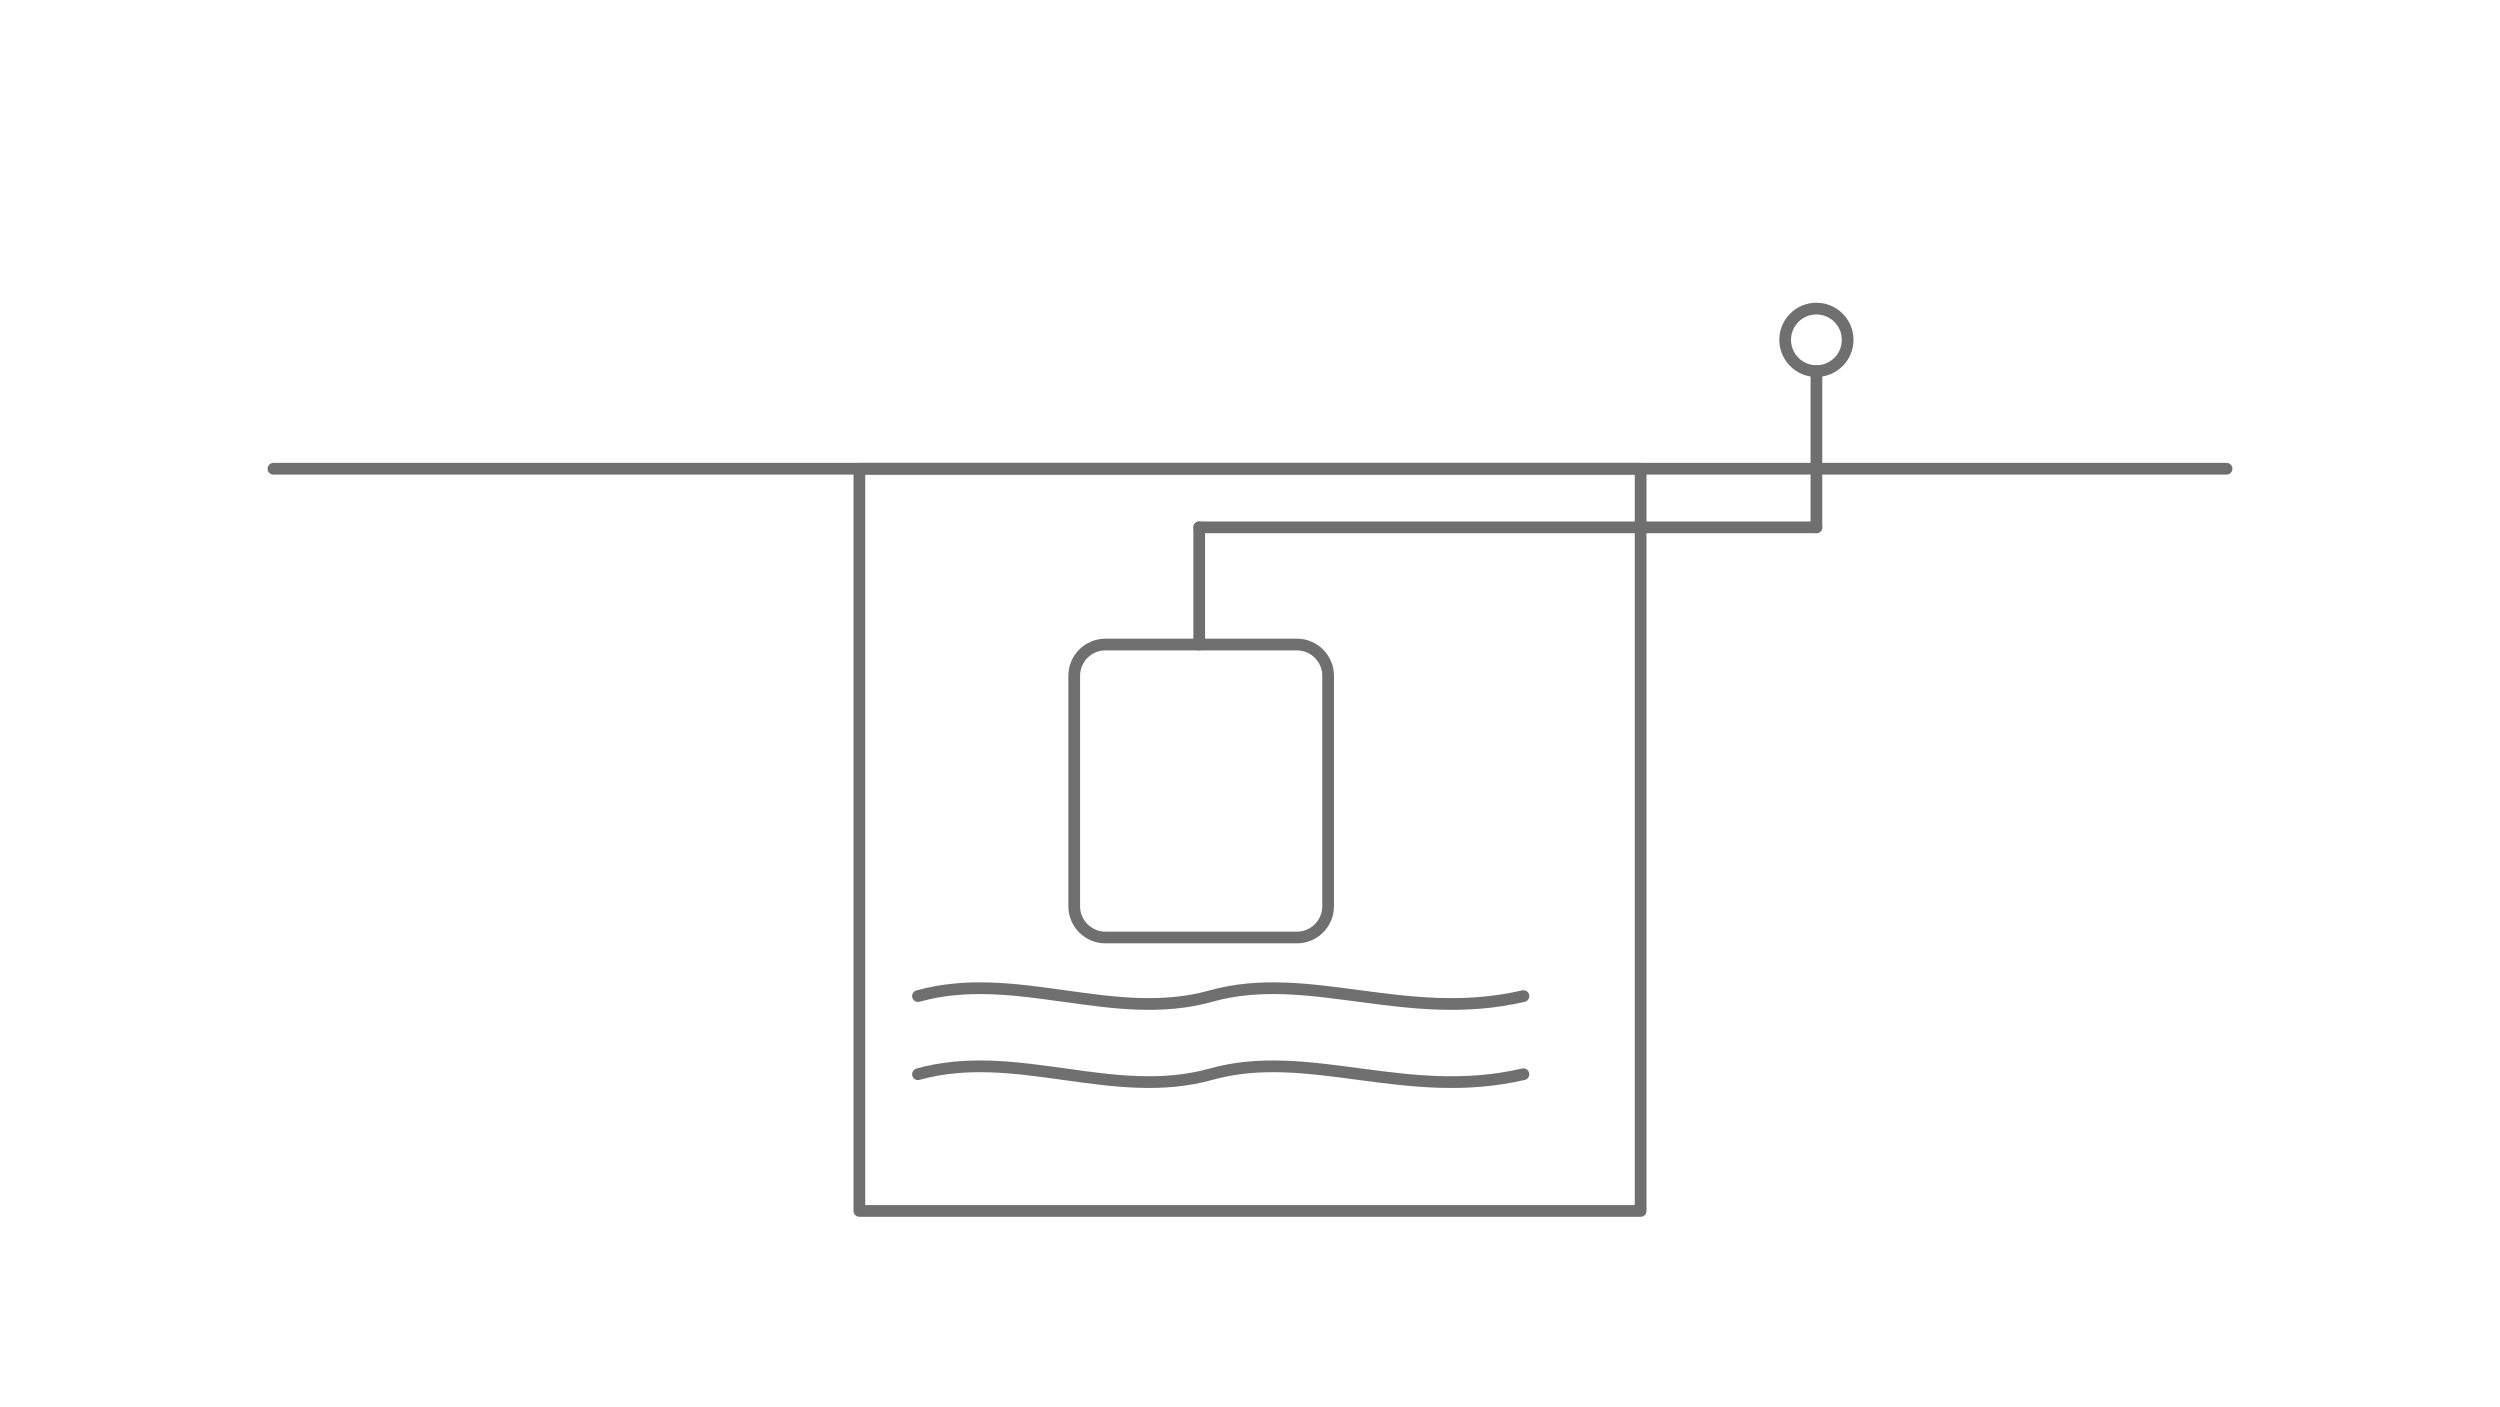
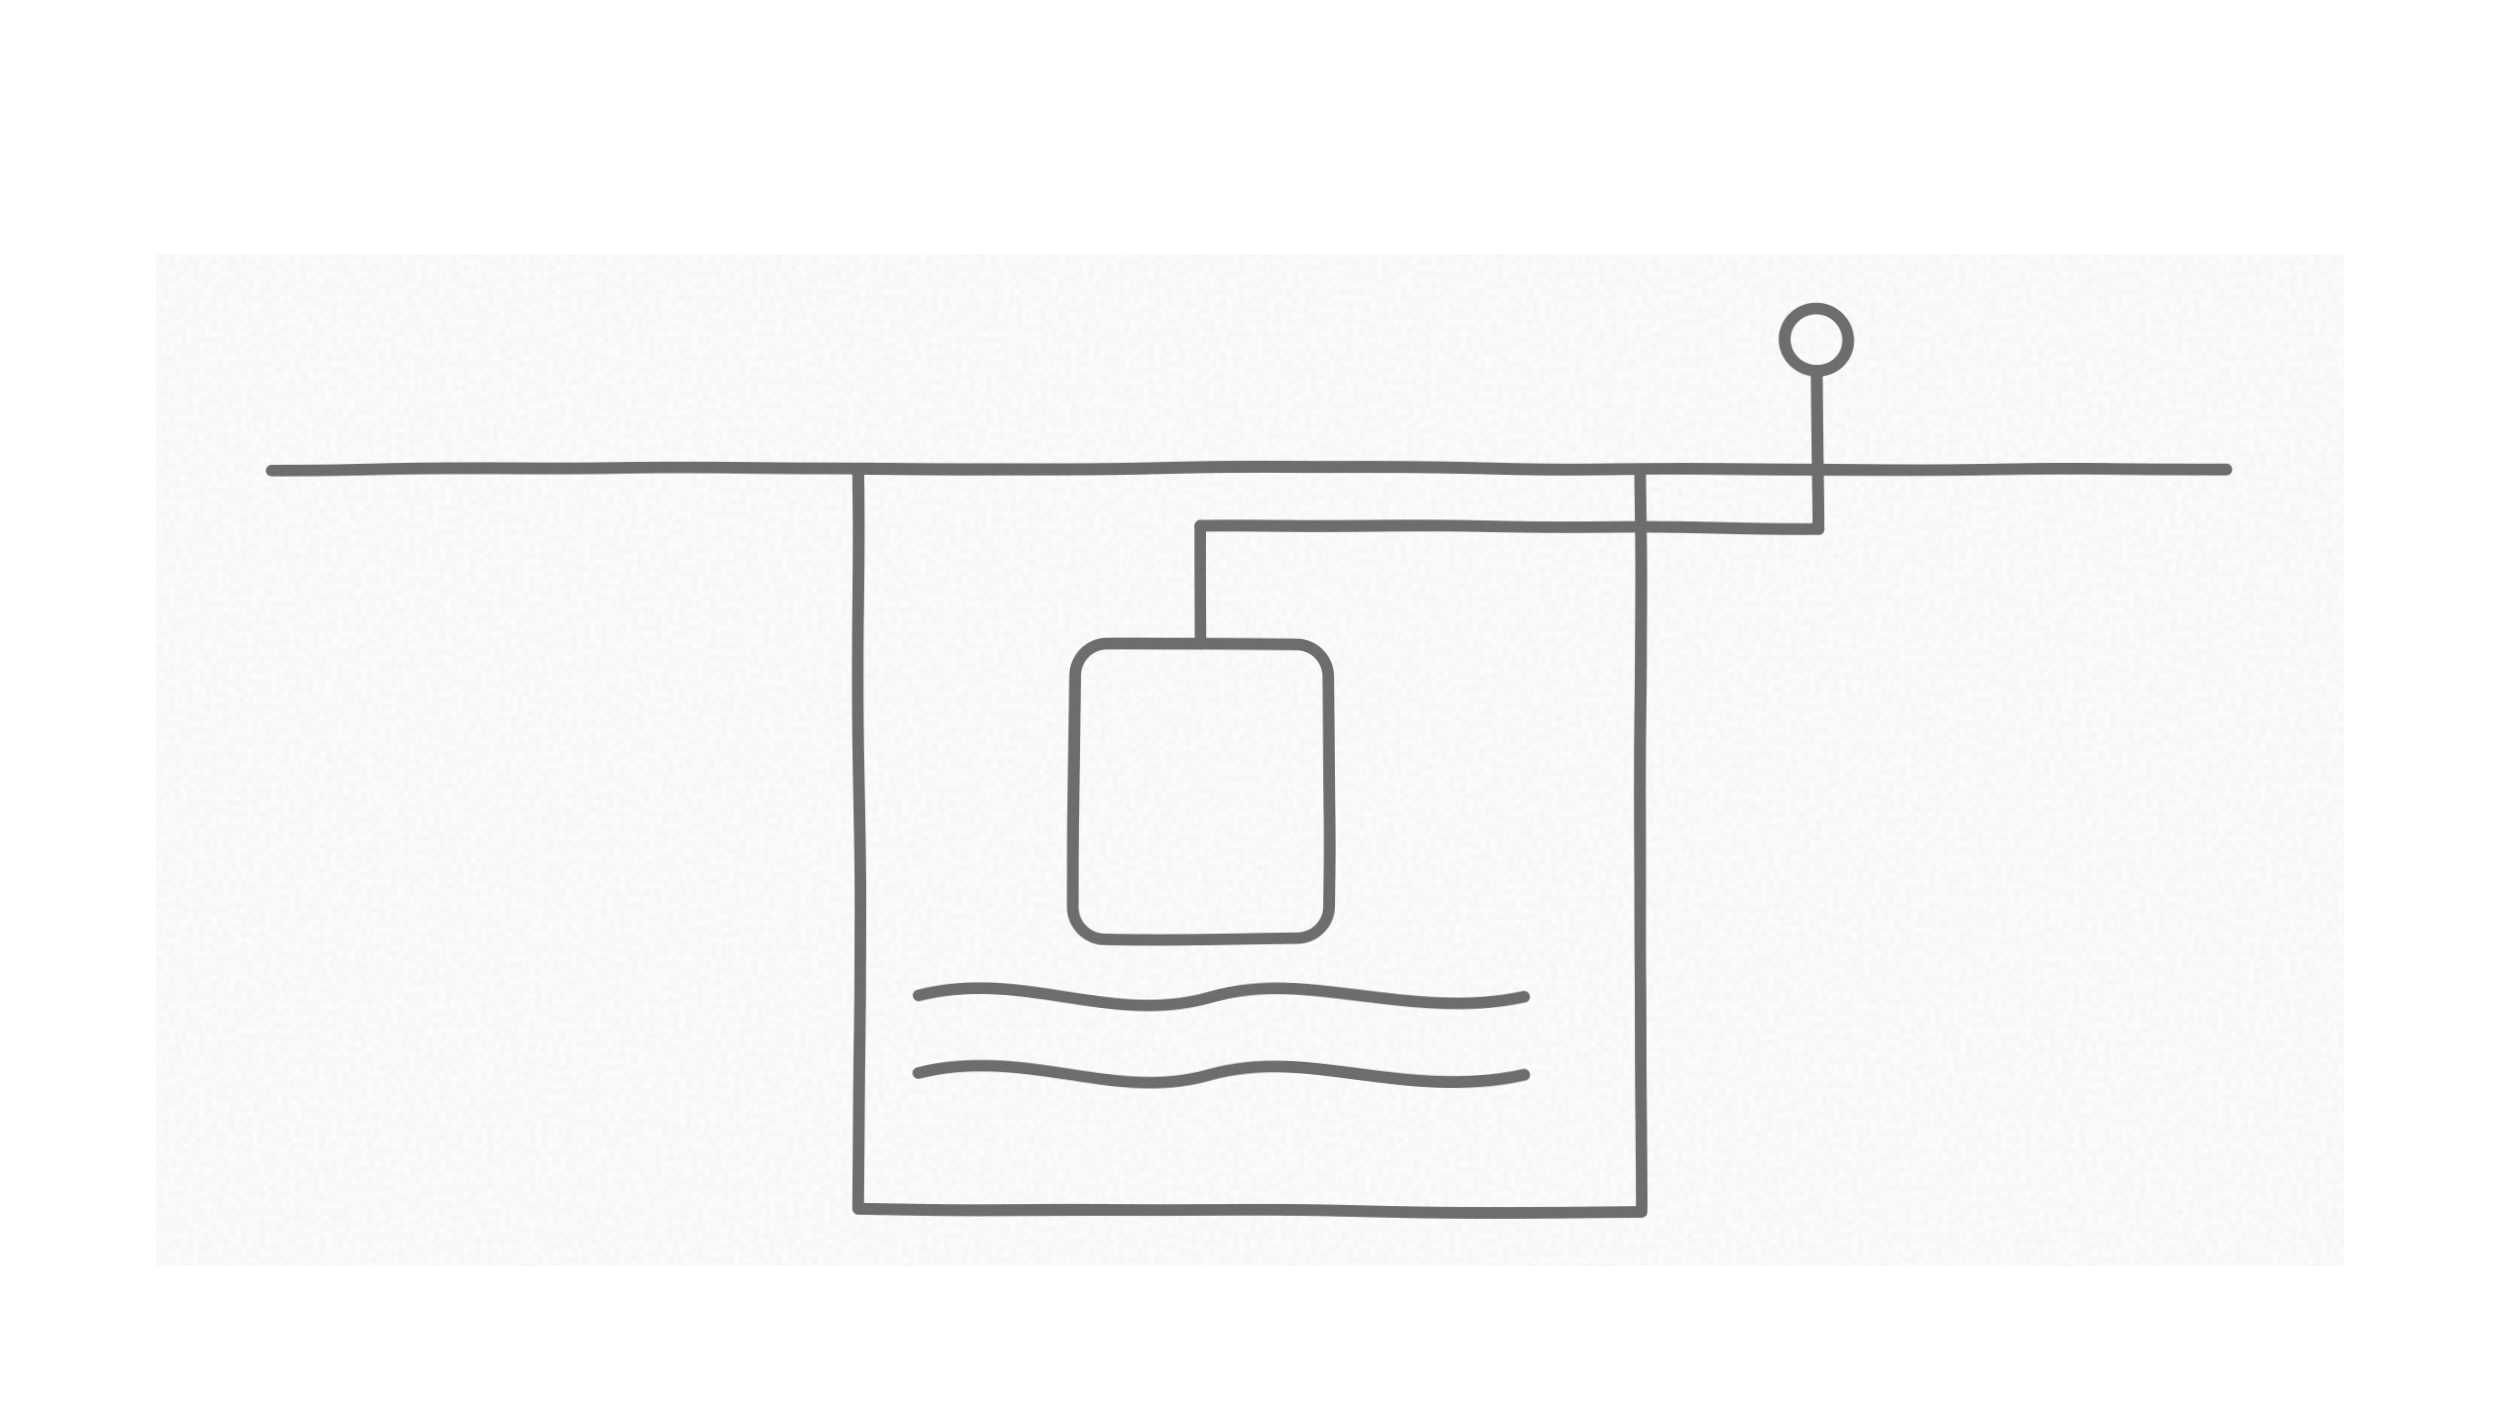
<svg xmlns="http://www.w3.org/2000/svg" viewBox="0 0 640 360">
-   <g stroke="#6f6f6f" stroke-width="3" fill="none" stroke-linecap="round" stroke-linejoin="round">
-     <line x1="70" y1="120" x2="570" y2="120" />
-     <rect x="220" y="120" width="200" height="190" />
-     <path d="M235 255 C260 248, 285 262, 310 255 C335 248, 360 262, 390 255" />
-     <path d="M235 275 C260 268, 285 282, 310 275 C335 268, 360 282, 390 275" />
-     <rect x="275" y="165" width="65" height="75" rx="8" />
-     <line x1="307" y1="165" x2="307" y2="135" />
-     <line x1="307" y1="135" x2="465" y2="135" />
-     <line x1="465" y1="135" x2="465" y2="95" />
-     <circle cx="465" cy="87" r="8" />
+   <defs>
+     <filter id="nbSketch" x="-6%" y="-6%" width="112%" height="112%">
+       <feTurbulence type="fractalNoise" baseFrequency="0.012" numOctaves="2" seed="2" result="warp" />
+       <feDisplacementMap in="SourceGraphic" in2="warp" scale="2.0" xChannelSelector="R" yChannelSelector="G" result="displaced" />
+       <feTurbulence type="fractalNoise" baseFrequency="0.65" numOctaves="1" seed="7" result="grain" />
+       <feColorMatrix in="grain" type="matrix" values="0 0 0 0 0.55  0 0 0 0 0.55  0 0 0 0 0.55  0 0 0 0.20 0" result="grainTint" />
+       <feBlend in="displaced" in2="grainTint" mode="multiply" />
+     </filter>
+   </defs>
+   <g filter="url(#nbSketch)">
+     <g stroke="#6f6f6f" stroke-width="3" fill="none" stroke-linecap="round" stroke-linejoin="round">
+       <line x1="70" y1="120" x2="570" y2="120" />
+       <rect x="220" y="120" width="200" height="190" />
+       <path d="M235 255 C260 248, 285 262, 310 255 C335 248, 360 262, 390 255" />
+       <path d="M235 275 C260 268, 285 282, 310 275 C335 268, 360 282, 390 275" />
+       <rect x="275" y="165" width="65" height="75" rx="8" />
+       <line x1="307" y1="165" x2="307" y2="135" />
+       <line x1="307" y1="135" x2="465" y2="135" />
+       <line x1="465" y1="135" x2="465" y2="95" />
+       <circle cx="465" cy="87" r="8" />
+     </g>
  </g>
</svg>
